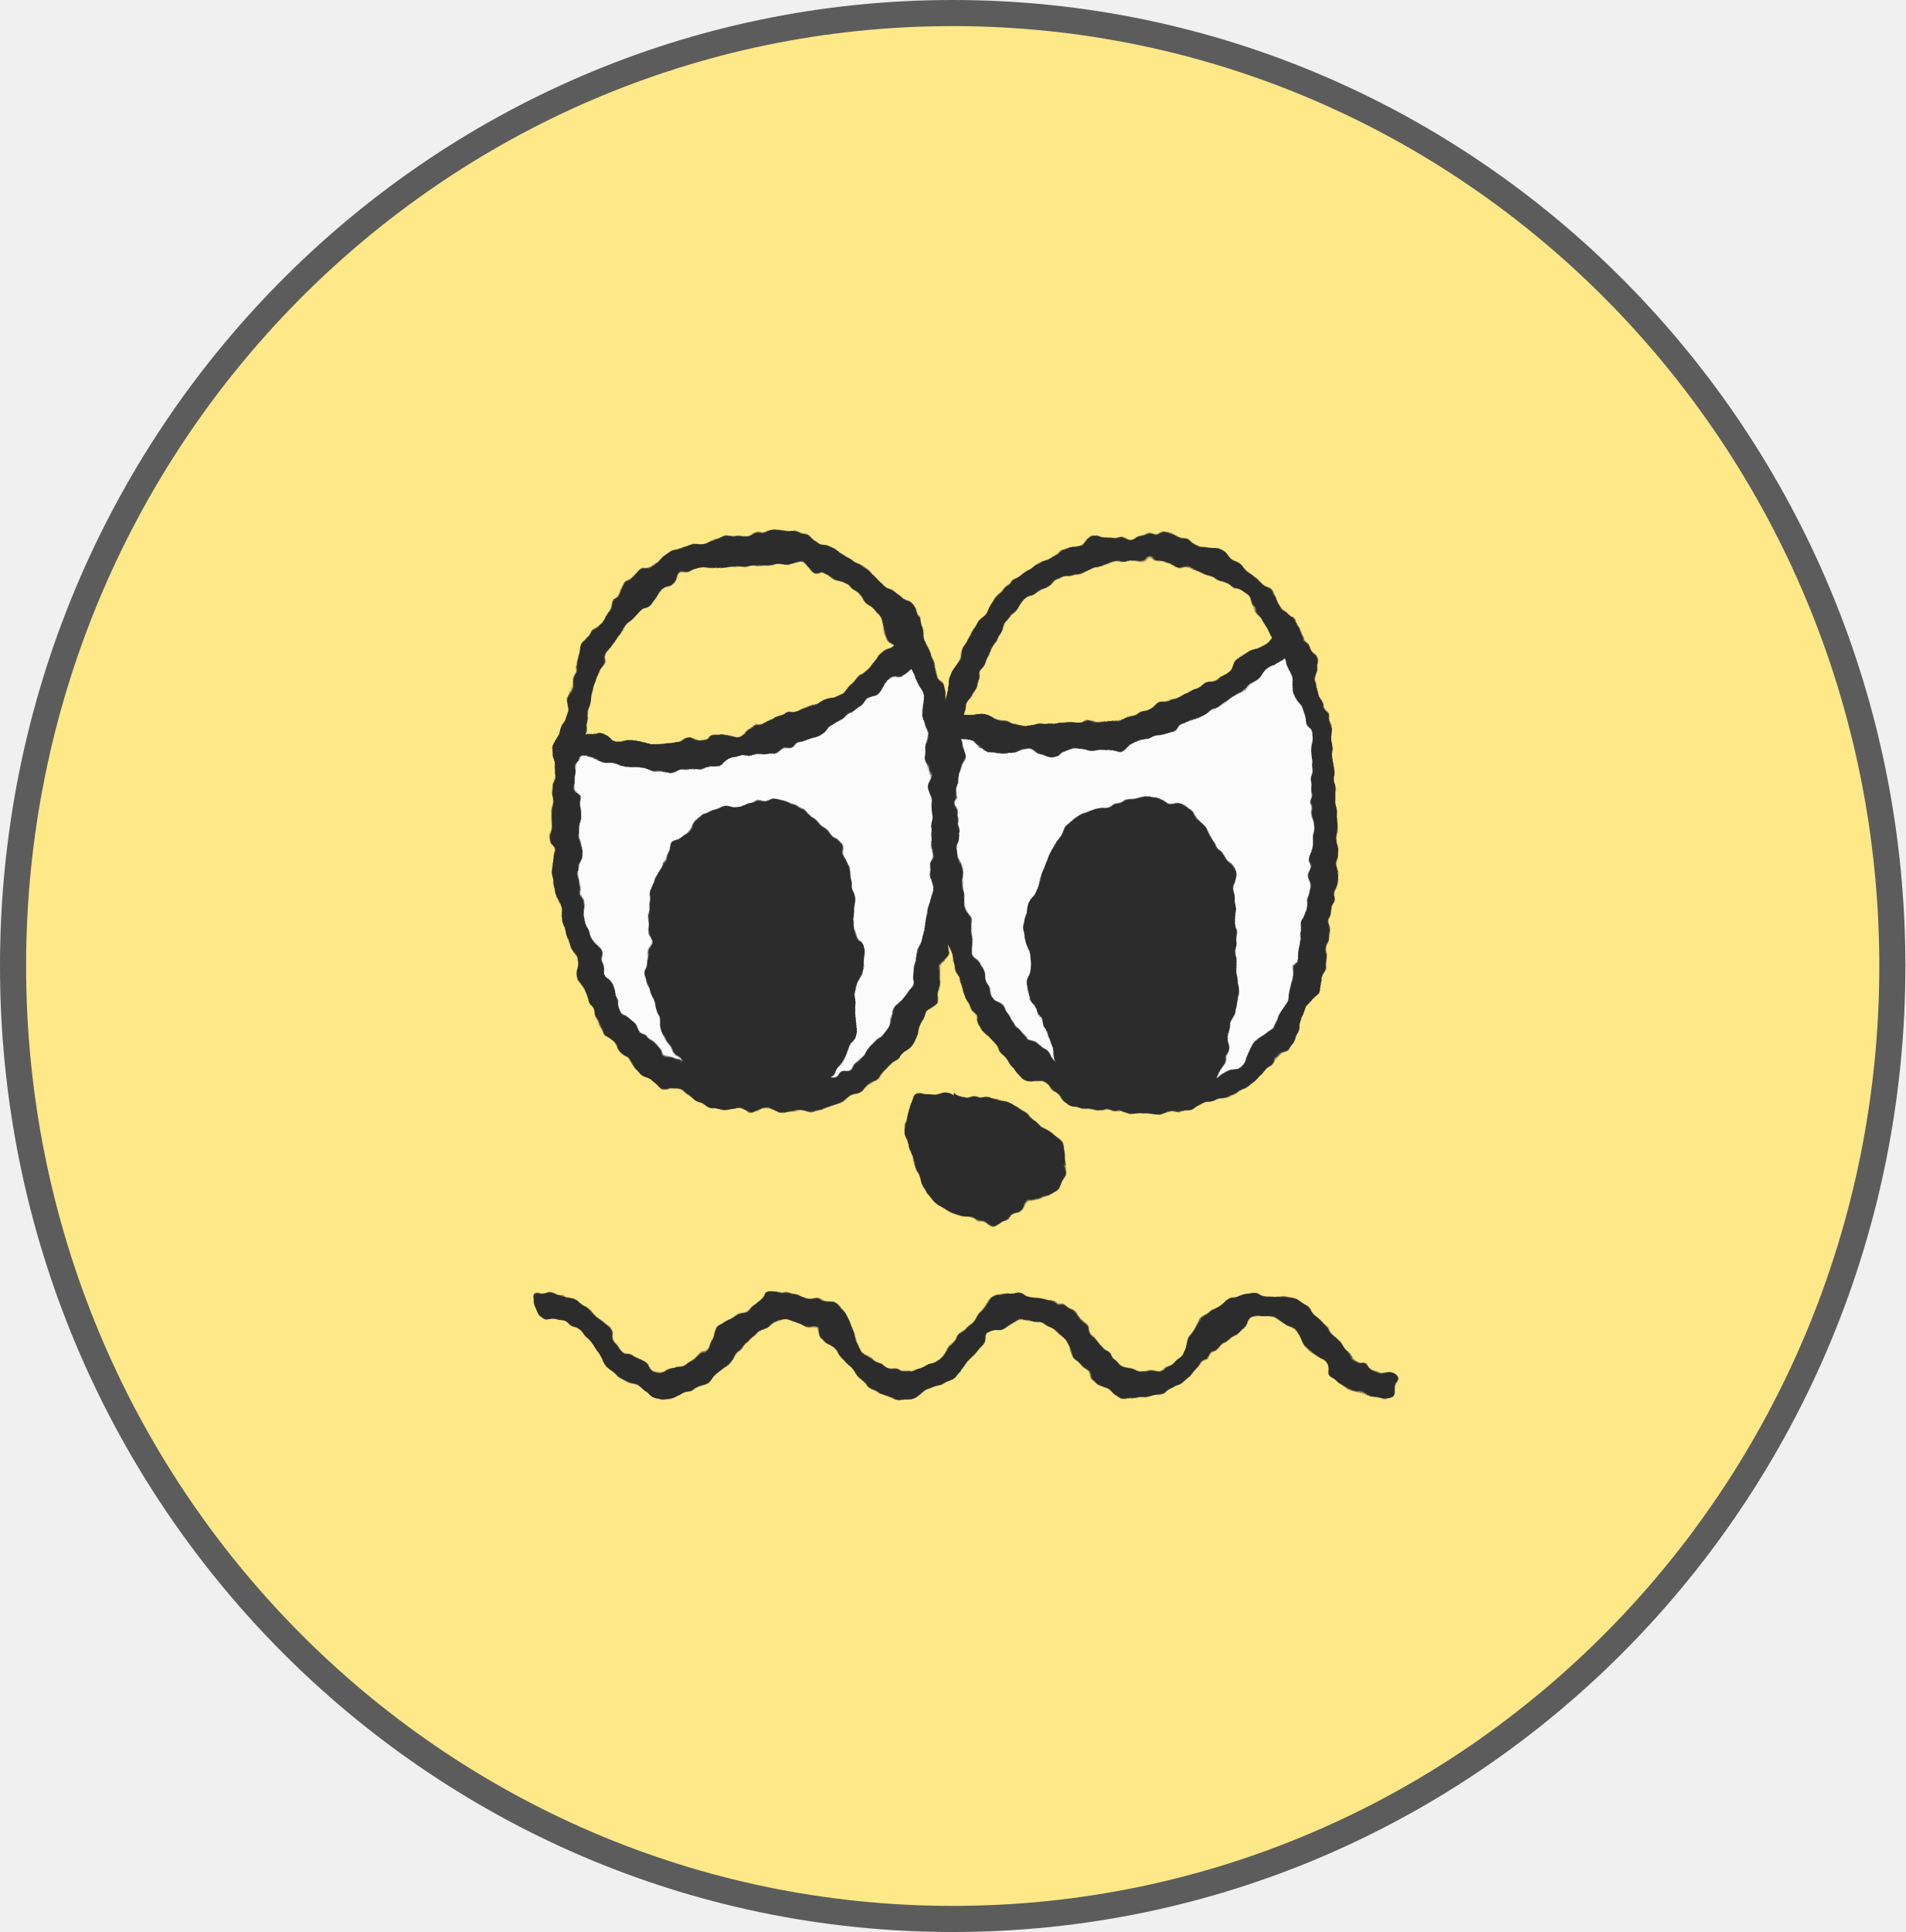
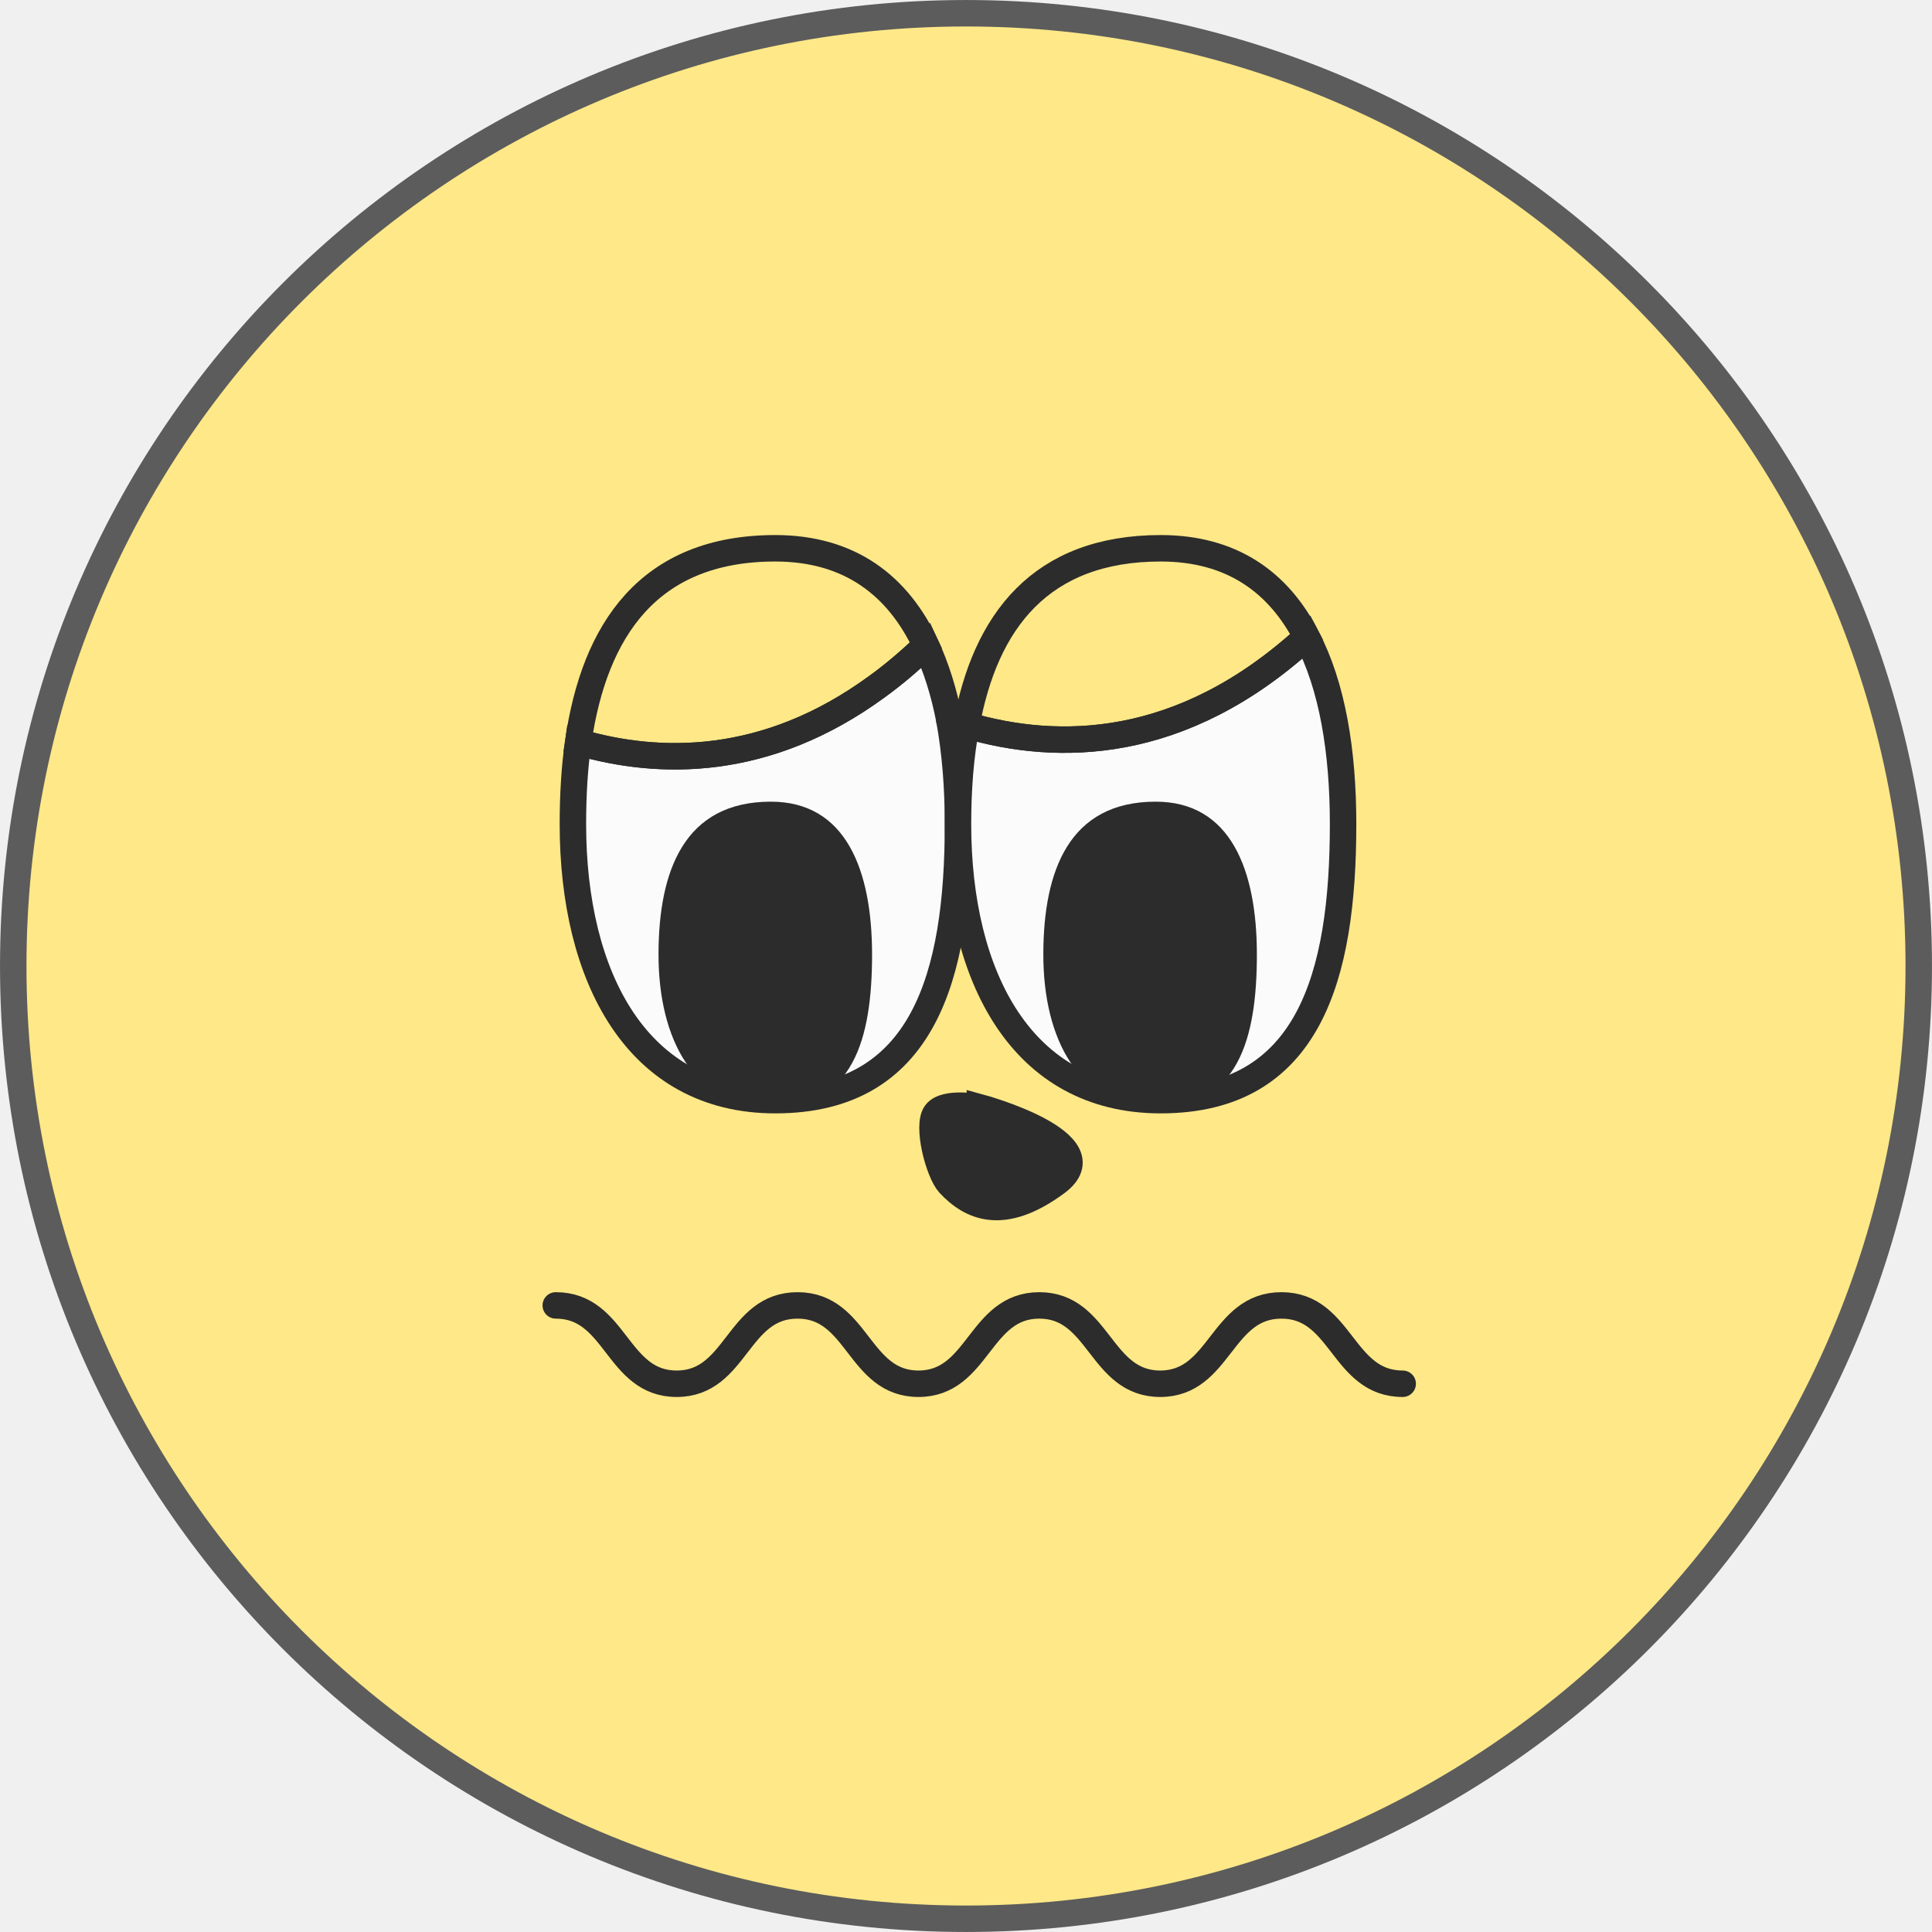
- <svg xmlns="http://www.w3.org/2000/svg" width="73" height="74" viewBox="0 0 73 74" fill="none">
+ <svg xmlns="http://www.w3.org/2000/svg" width="62" height="62" viewBox="0 0 62 62" fill="none">
  <g clip-path="url(#clip0_40000417_7100)">
-     <path d="M36.5 0.5C56.376 0.5 72.5 16.835 72.5 37C72.5 57.165 56.376 73.5 36.5 73.5C16.624 73.5 0.5 57.165 0.5 37C0.5 16.835 16.624 0.5 36.5 0.5Z" fill="#FEE888" stroke="#5C5C5C" />
-     <g filter="url(#filter0_g_40000417_7100)">
-       <path d="M37.025 42.412C37.025 42.412 41.947 43.767 39.92 45.294C37.894 46.812 36.687 46.234 35.868 45.345C35.463 44.897 35.007 43.111 35.361 42.637C35.716 42.162 37.025 42.421 37.025 42.421V42.412Z" fill="#2C2C2C" stroke="#2C2C2C" stroke-miterlimit="10" />
-       <path d="M36.198 31.563C36.198 37.409 34.892 42.138 29.293 42.138C24.058 42.138 21.647 37.409 21.647 31.563C21.647 30.469 21.706 29.411 21.847 28.422C24.905 29.328 28.952 29.399 33.128 26.305C33.739 25.858 34.363 25.329 34.986 24.717C35.374 25.564 35.668 26.517 35.868 27.564C36.092 28.811 36.198 30.152 36.198 31.563Z" fill="#FBFBFB" stroke="#2C2C2C" stroke-miterlimit="10" />
-       <path d="M50.748 31.563C50.748 37.409 49.455 42.138 43.855 42.138C38.609 42.138 36.198 37.409 36.198 31.563C36.198 30.222 36.292 28.952 36.515 27.776C39.962 28.799 44.644 28.787 49.372 24.399C50.349 26.282 50.748 28.799 50.748 31.563Z" fill="#FBFBFB" stroke="#2C2C2C" stroke-miterlimit="10" />
-       <path d="M34.986 24.717C34.362 25.329 33.739 25.858 33.127 26.305C28.951 29.399 24.905 29.328 21.847 28.422C22.458 24.117 24.529 21 29.293 21C32.127 21 33.939 22.447 34.986 24.717Z" stroke="#2C2C2C" stroke-miterlimit="10" />
-       <path d="M29.128 31.205C30.354 31.205 31.149 31.754 31.668 32.668C32.207 33.618 32.451 34.982 32.451 36.563C32.451 38.163 32.27 39.523 31.764 40.468C31.516 40.931 31.195 41.286 30.782 41.529C30.369 41.772 29.833 41.921 29.128 41.921C27.853 41.921 26.944 41.357 26.333 40.429C25.707 39.479 25.382 38.122 25.382 36.563C25.382 34.98 25.627 33.626 26.209 32.683C26.766 31.781 27.661 31.205 29.128 31.205Z" fill="#2C2C2C" stroke="#2C2C2C" />
-       <path d="M43.667 31.205C44.893 31.205 45.689 31.754 46.208 32.668C46.747 33.618 46.991 34.982 46.991 36.563C46.991 38.163 46.809 39.523 46.303 40.468C46.056 40.931 45.734 41.286 45.322 41.529C44.908 41.772 44.372 41.921 43.667 41.921C42.392 41.921 41.484 41.357 40.873 40.429C40.246 39.479 39.922 38.122 39.921 36.563C39.921 34.98 40.166 33.626 40.748 32.683C41.306 31.781 42.2 31.205 43.667 31.205Z" fill="#2C2C2C" stroke="#2C2C2C" />
-       <path d="M49.373 24.399C44.644 28.787 39.962 28.799 36.516 27.776C37.221 23.811 39.315 21 43.856 21C46.549 21 48.314 22.306 49.373 24.399Z" stroke="#2C2C2C" stroke-miterlimit="10" stroke-linecap="round" />
-       <path d="M36.515 27.775C36.292 27.705 36.08 27.634 35.868 27.575" stroke="#2C2C2C" stroke-miterlimit="10" stroke-linecap="round" />
-     </g>
-     <g filter="url(#filter1_g_40000417_7100)">
-       <path d="M21 50C23.29 50 23.29 53 25.568 53C27.845 53 27.845 50 30.136 50C32.426 50 32.426 53 34.703 53C36.981 53 36.993 50 39.271 50C41.548 50 41.561 53 43.839 53C46.116 53 46.129 50 48.419 50C50.71 50 50.71 53 53 53" stroke="#2C2C2C" stroke-miterlimit="10" stroke-linecap="round" />
-     </g>
+     <circle cx="31" cy="31" r="30.575" fill="#FEE888" stroke="#5C5C5C" stroke-width="0.849" />
+     <path d="M31.446 35.535C31.446 35.535 35.626 36.669 33.905 37.949C32.184 39.221 31.159 38.736 30.463 37.992C30.119 37.616 29.732 36.12 30.033 35.723C30.334 35.325 31.446 35.542 31.446 35.542V35.535Z" fill="#2C2C2C" stroke="#2C2C2C" stroke-width="0.849" stroke-miterlimit="10" />
+     <path d="M30.743 26.445C30.743 31.343 29.634 35.305 24.879 35.305C20.433 35.305 18.385 31.343 18.385 26.445C18.385 25.528 18.435 24.641 18.555 23.814C21.153 24.572 24.589 24.632 28.136 22.04C28.655 21.665 29.185 21.222 29.714 20.709C30.044 21.419 30.294 22.217 30.464 23.094C30.654 24.139 30.743 25.262 30.743 26.445Z" fill="#FBFBFB" stroke="#2C2C2C" stroke-width="0.849" stroke-miterlimit="10" />
+     <path d="M43.101 26.445C43.101 31.343 42.002 35.305 37.247 35.305C32.791 35.305 30.743 31.343 30.743 26.445C30.743 25.321 30.823 24.257 31.013 23.271C33.94 24.129 37.916 24.119 41.932 20.443C42.762 22.02 43.101 24.129 43.101 26.445Z" fill="#FBFBFB" stroke="#2C2C2C" stroke-width="0.849" stroke-miterlimit="10" />
+     <path d="M29.714 20.709C29.184 21.221 28.655 21.665 28.136 22.04C24.589 24.631 21.152 24.572 18.555 23.814C19.074 20.206 20.832 17.595 24.879 17.595C27.286 17.595 28.825 18.807 29.714 20.709Z" stroke="#2C2C2C" stroke-width="0.849" stroke-miterlimit="10" />
+     <path d="M24.739 26.151C25.783 26.151 26.458 26.611 26.897 27.375C27.354 28.17 27.561 29.31 27.561 30.634C27.561 31.974 27.407 33.111 26.978 33.901C26.768 34.288 26.496 34.585 26.146 34.788C25.795 34.992 25.338 35.117 24.739 35.117C23.653 35.117 22.882 34.644 22.364 33.868C21.833 33.073 21.557 31.938 21.557 30.634C21.557 29.309 21.765 28.177 22.258 27.389C22.73 26.634 23.49 26.151 24.739 26.151Z" fill="#2C2C2C" stroke="#2C2C2C" stroke-width="0.849" />
+     <path d="M37.087 26.151C38.131 26.151 38.806 26.611 39.246 27.375C39.703 28.17 39.91 29.31 39.91 30.634C39.91 31.974 39.756 33.111 39.327 33.901C39.117 34.288 38.845 34.585 38.495 34.788C38.143 34.992 37.687 35.117 37.087 35.117C36.002 35.117 35.23 34.644 34.712 33.868C34.181 33.073 33.906 31.938 33.906 30.634C33.906 29.309 34.114 28.177 34.607 27.389C35.079 26.634 35.839 26.151 37.087 26.151Z" fill="#2C2C2C" stroke="#2C2C2C" stroke-width="0.849" />
+     <path d="M41.933 20.443C37.917 24.119 33.94 24.129 31.013 23.271C31.613 19.95 33.391 17.595 37.247 17.595C39.535 17.595 41.034 18.689 41.933 20.443Z" stroke="#2C2C2C" stroke-width="0.849" stroke-miterlimit="10" stroke-linecap="round" />
+     <path d="M31.013 23.271C30.823 23.212 30.643 23.153 30.463 23.104" stroke="#2C2C2C" stroke-width="0.849" stroke-miterlimit="10" stroke-linecap="round" />
+     <path d="M17.835 41.892C19.781 41.892 19.781 44.406 21.715 44.406C23.649 44.406 23.649 41.892 25.594 41.892C27.54 41.892 27.54 44.406 29.474 44.406C31.408 44.406 31.419 41.892 33.353 41.892C35.287 41.892 35.298 44.406 37.233 44.406C39.167 44.406 39.178 41.892 41.123 41.892C43.068 41.892 43.068 44.406 45.014 44.406" stroke="#2C2C2C" stroke-width="0.849" stroke-miterlimit="10" stroke-linecap="round" />
  </g>
  <defs>
-     <filter id="filter0_g_40000417_7100" x="20.747" y="20.1" width="30.902" height="27.032" filterUnits="userSpaceOnUse" color-interpolation-filters="sRGB">
-       <feFlood flood-opacity="0" result="BackgroundImageFix" />
-       <feBlend mode="normal" in="SourceGraphic" in2="BackgroundImageFix" result="shape" />
-       <feTurbulence type="fractalNoise" baseFrequency="0.667 0.667" numOctaves="3" seed="7043" />
-       <feDisplacementMap in="shape" scale="0.8" xChannelSelector="R" yChannelSelector="G" result="displacedImage" width="100%" height="100%" />
-       <feMerge result="effect1_texture_40000417_7100">
-         <feMergeNode in="displacedImage" />
-       </feMerge>
-     </filter>
-     <filter id="filter1_g_40000417_7100" x="20.1" y="49.1" width="33.8" height="4.8" filterUnits="userSpaceOnUse" color-interpolation-filters="sRGB">
-       <feFlood flood-opacity="0" result="BackgroundImageFix" />
-       <feBlend mode="normal" in="SourceGraphic" in2="BackgroundImageFix" result="shape" />
-       <feTurbulence type="fractalNoise" baseFrequency="0.667 0.667" numOctaves="3" seed="7043" />
-       <feDisplacementMap in="shape" scale="0.8" xChannelSelector="R" yChannelSelector="G" result="displacedImage" width="100%" height="100%" />
-       <feMerge result="effect1_texture_40000417_7100">
-         <feMergeNode in="displacedImage" />
-       </feMerge>
-     </filter>
    <clipPath id="clip0_40000417_7100">
-       <rect width="73" height="74" fill="white" />
+       <rect width="62" height="62" fill="white" />
    </clipPath>
  </defs>
</svg>
